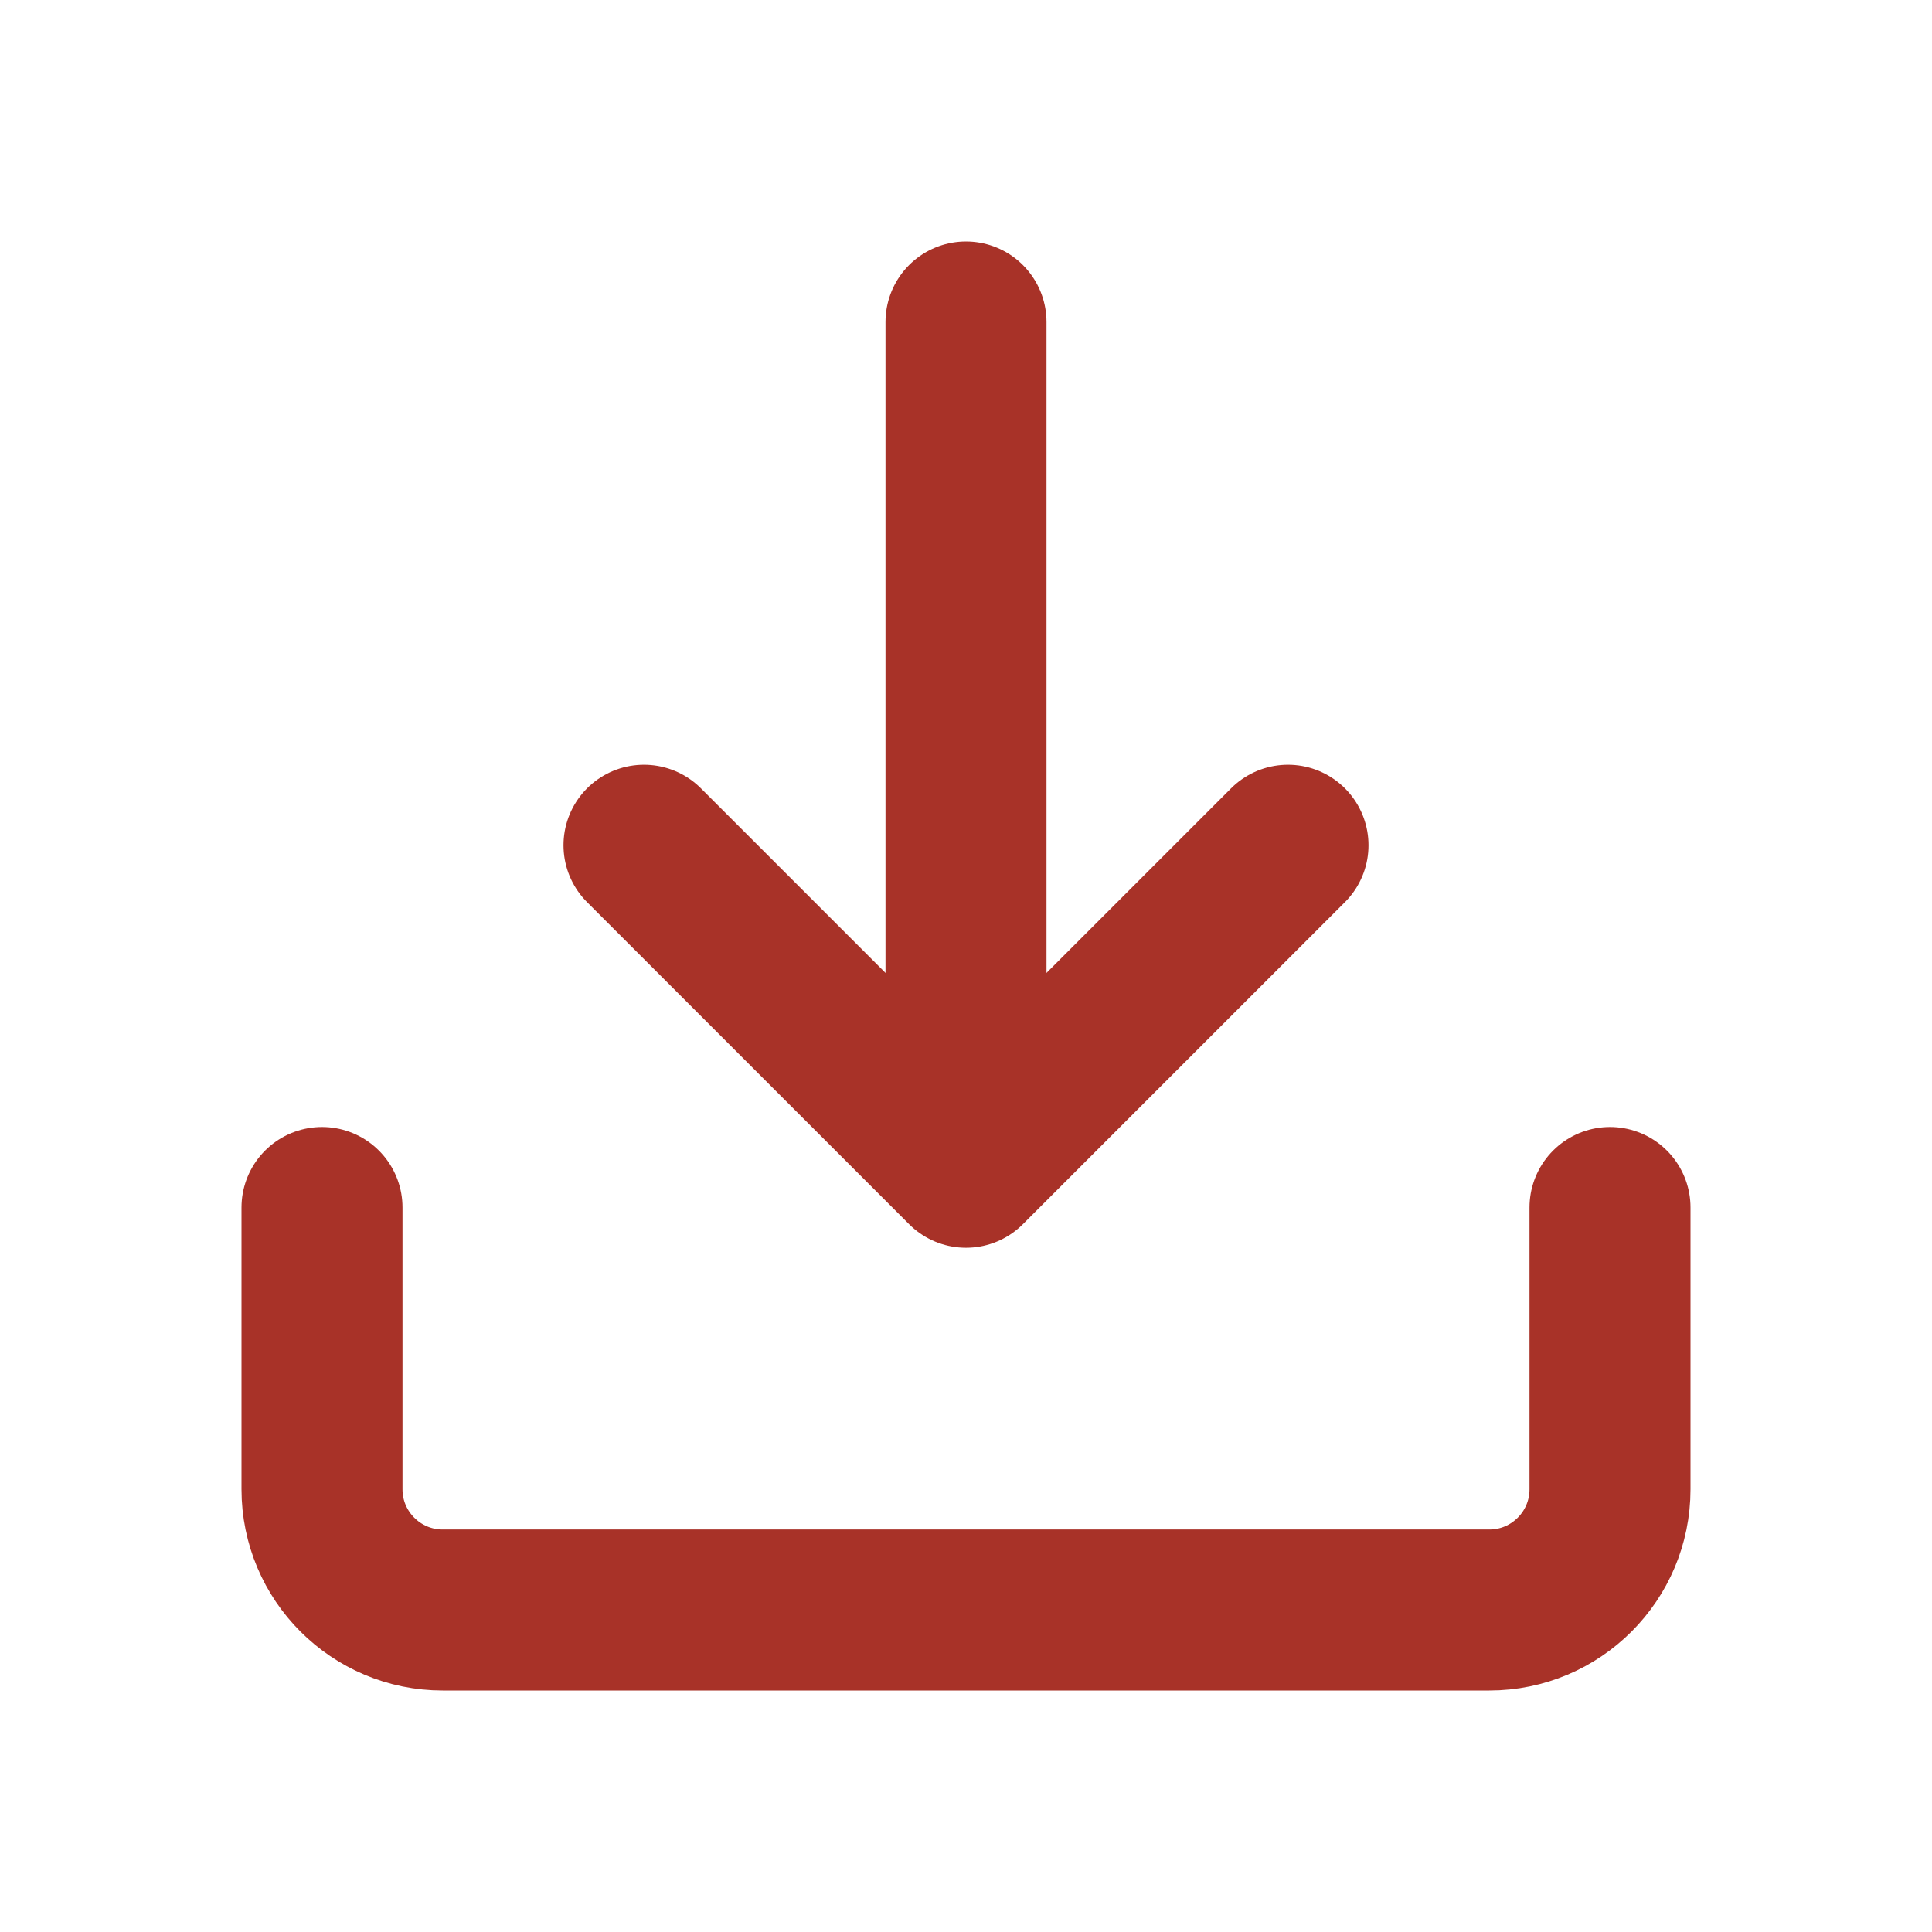
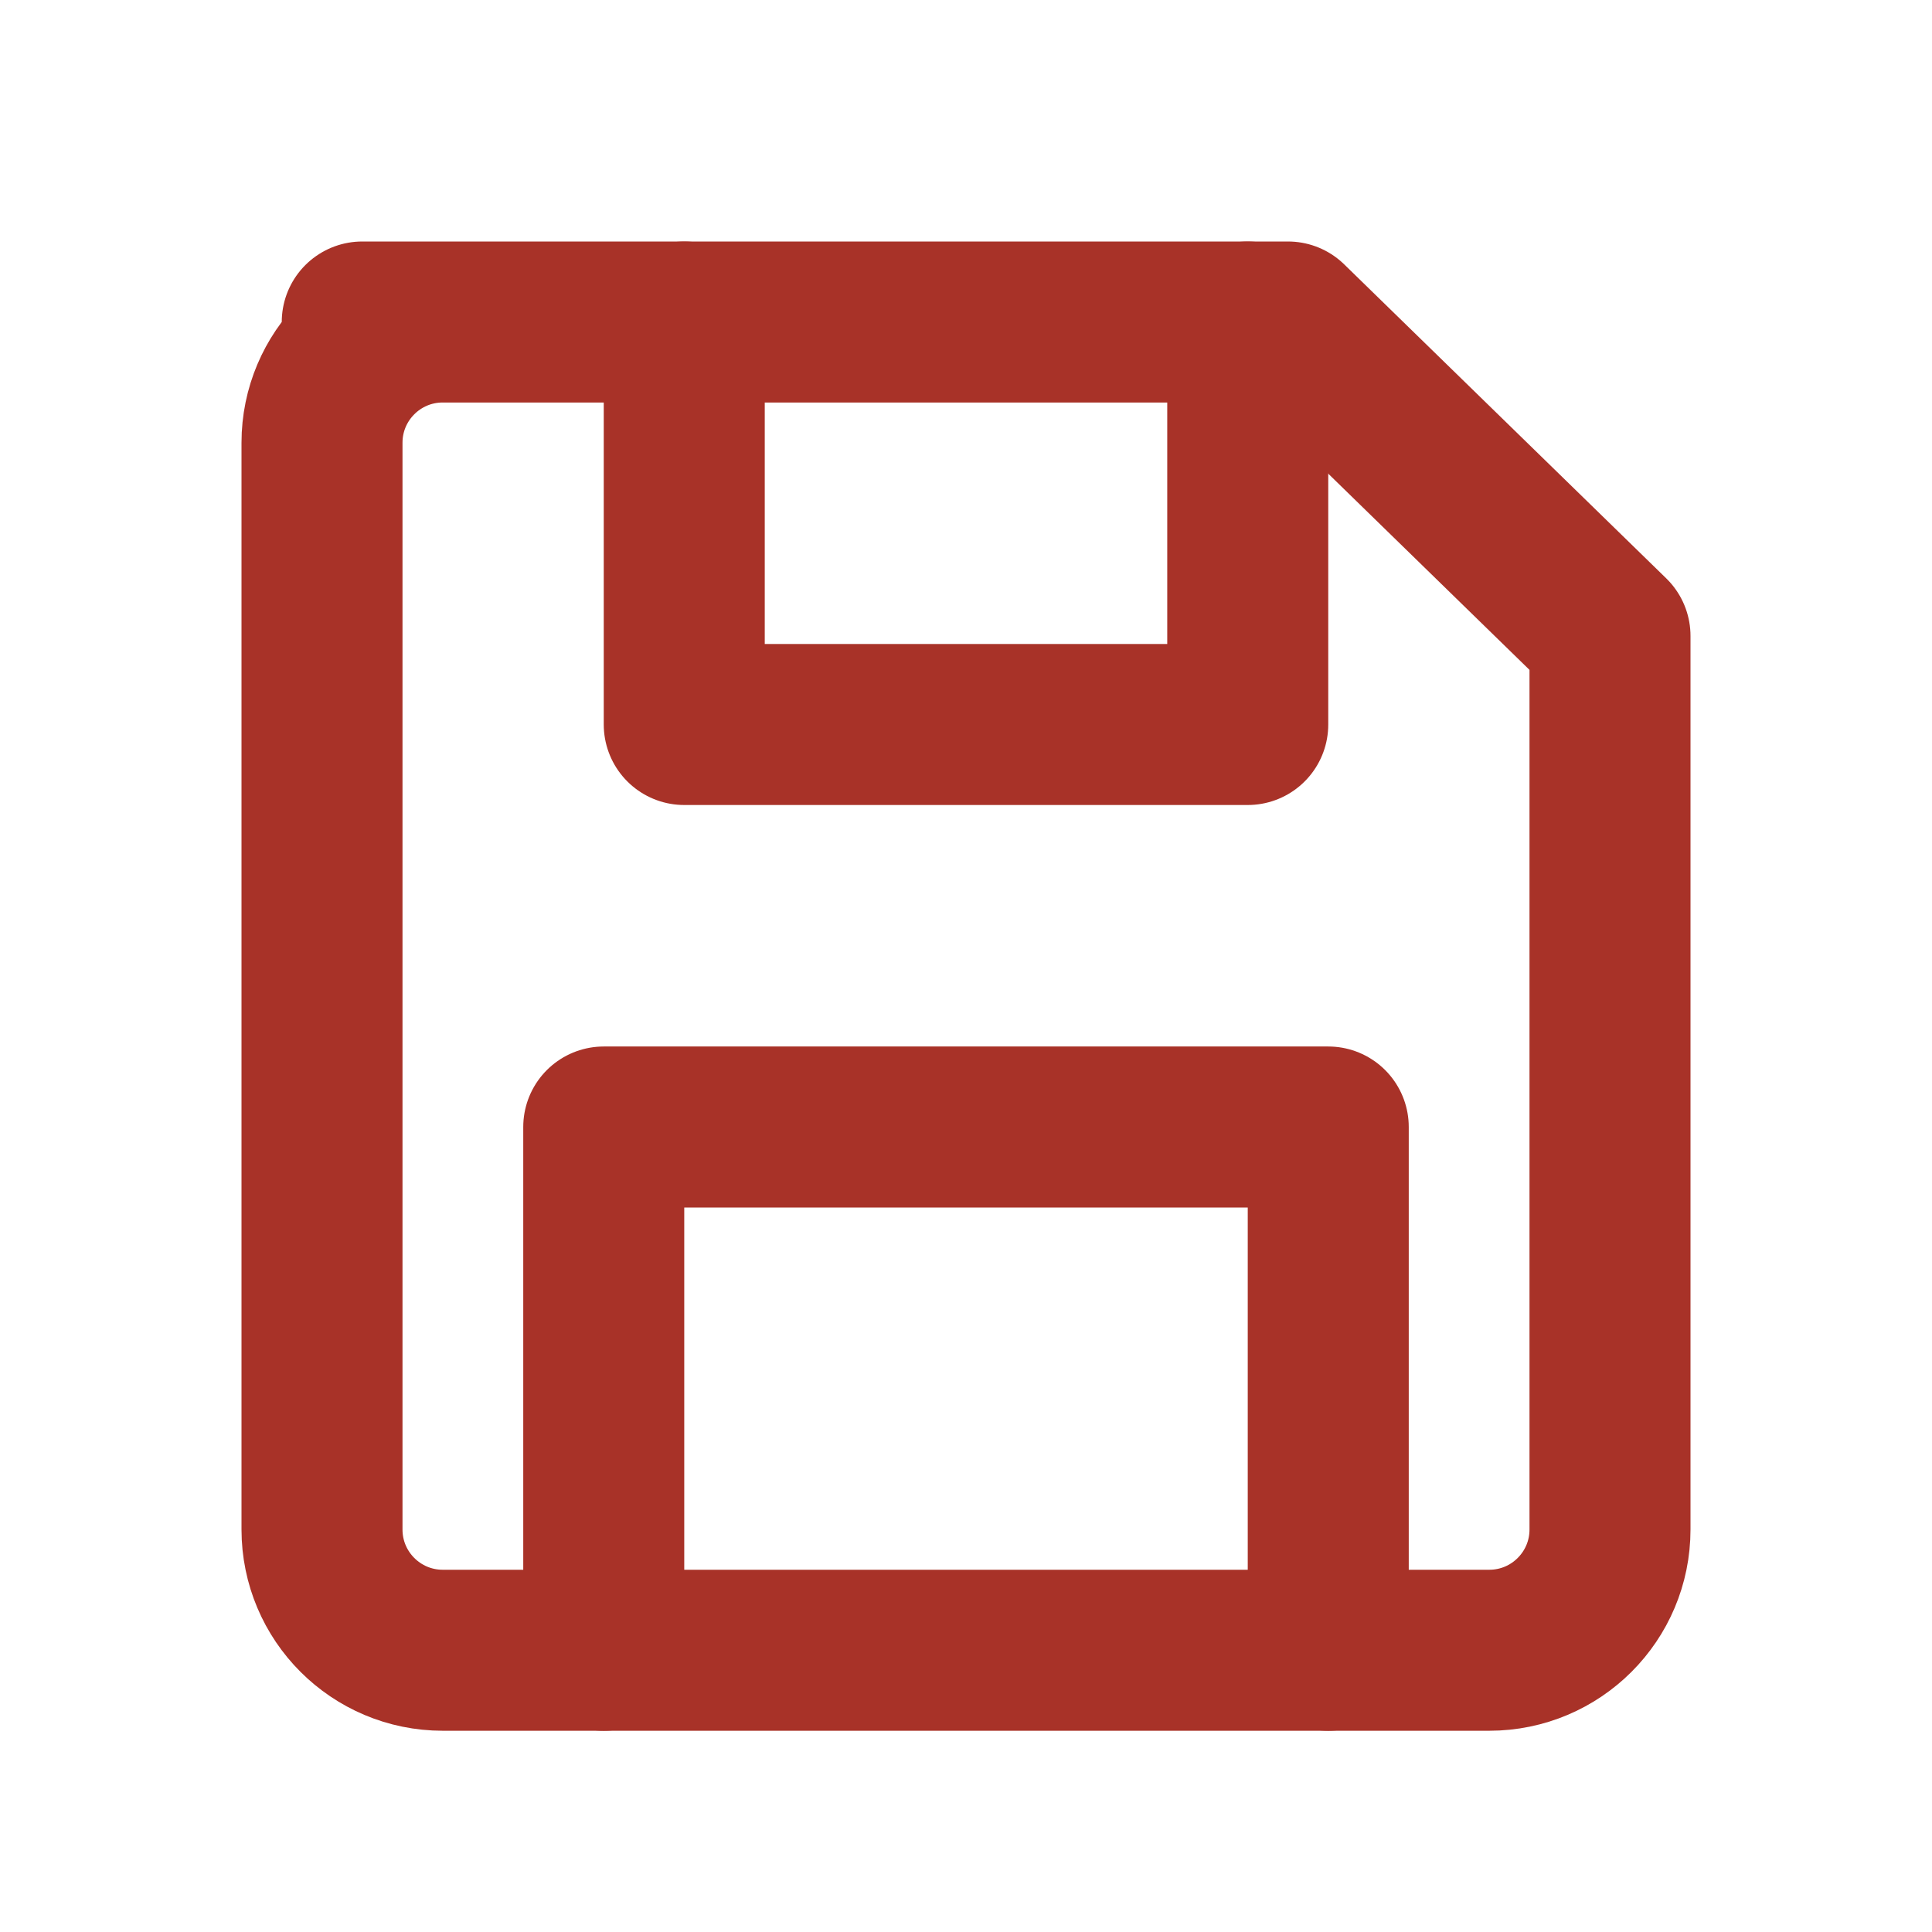
<svg xmlns="http://www.w3.org/2000/svg" viewBox="0 0 24 24" width="24" height="24" fill="none" stroke="#A83228" stroke-width="2" stroke-linecap="round" stroke-linejoin="round">
-   <path d="M4 15v3.5A1.5 1.5 0 0 0 5.5 20h13a1.5 1.5 0 0 0 1.5-1.5V15" />
-   <path d="M12 4v10" />
-   <path d="M8 10.5 12 14.5l4-4" />
+   <path d="M4.5 4h11.5L20 7.9V19a1.5 1.5 0 0 1-1.5 1.5h-13A1.5 1.5 0 0 1 4 19V5.5A1.5 1.5 0 0 1 5.5 4Z" />
+   <path d="M8.5 4v5h7V4" />
+   <path d="M7.5 20.5V14h9v6.5" />
</svg>
